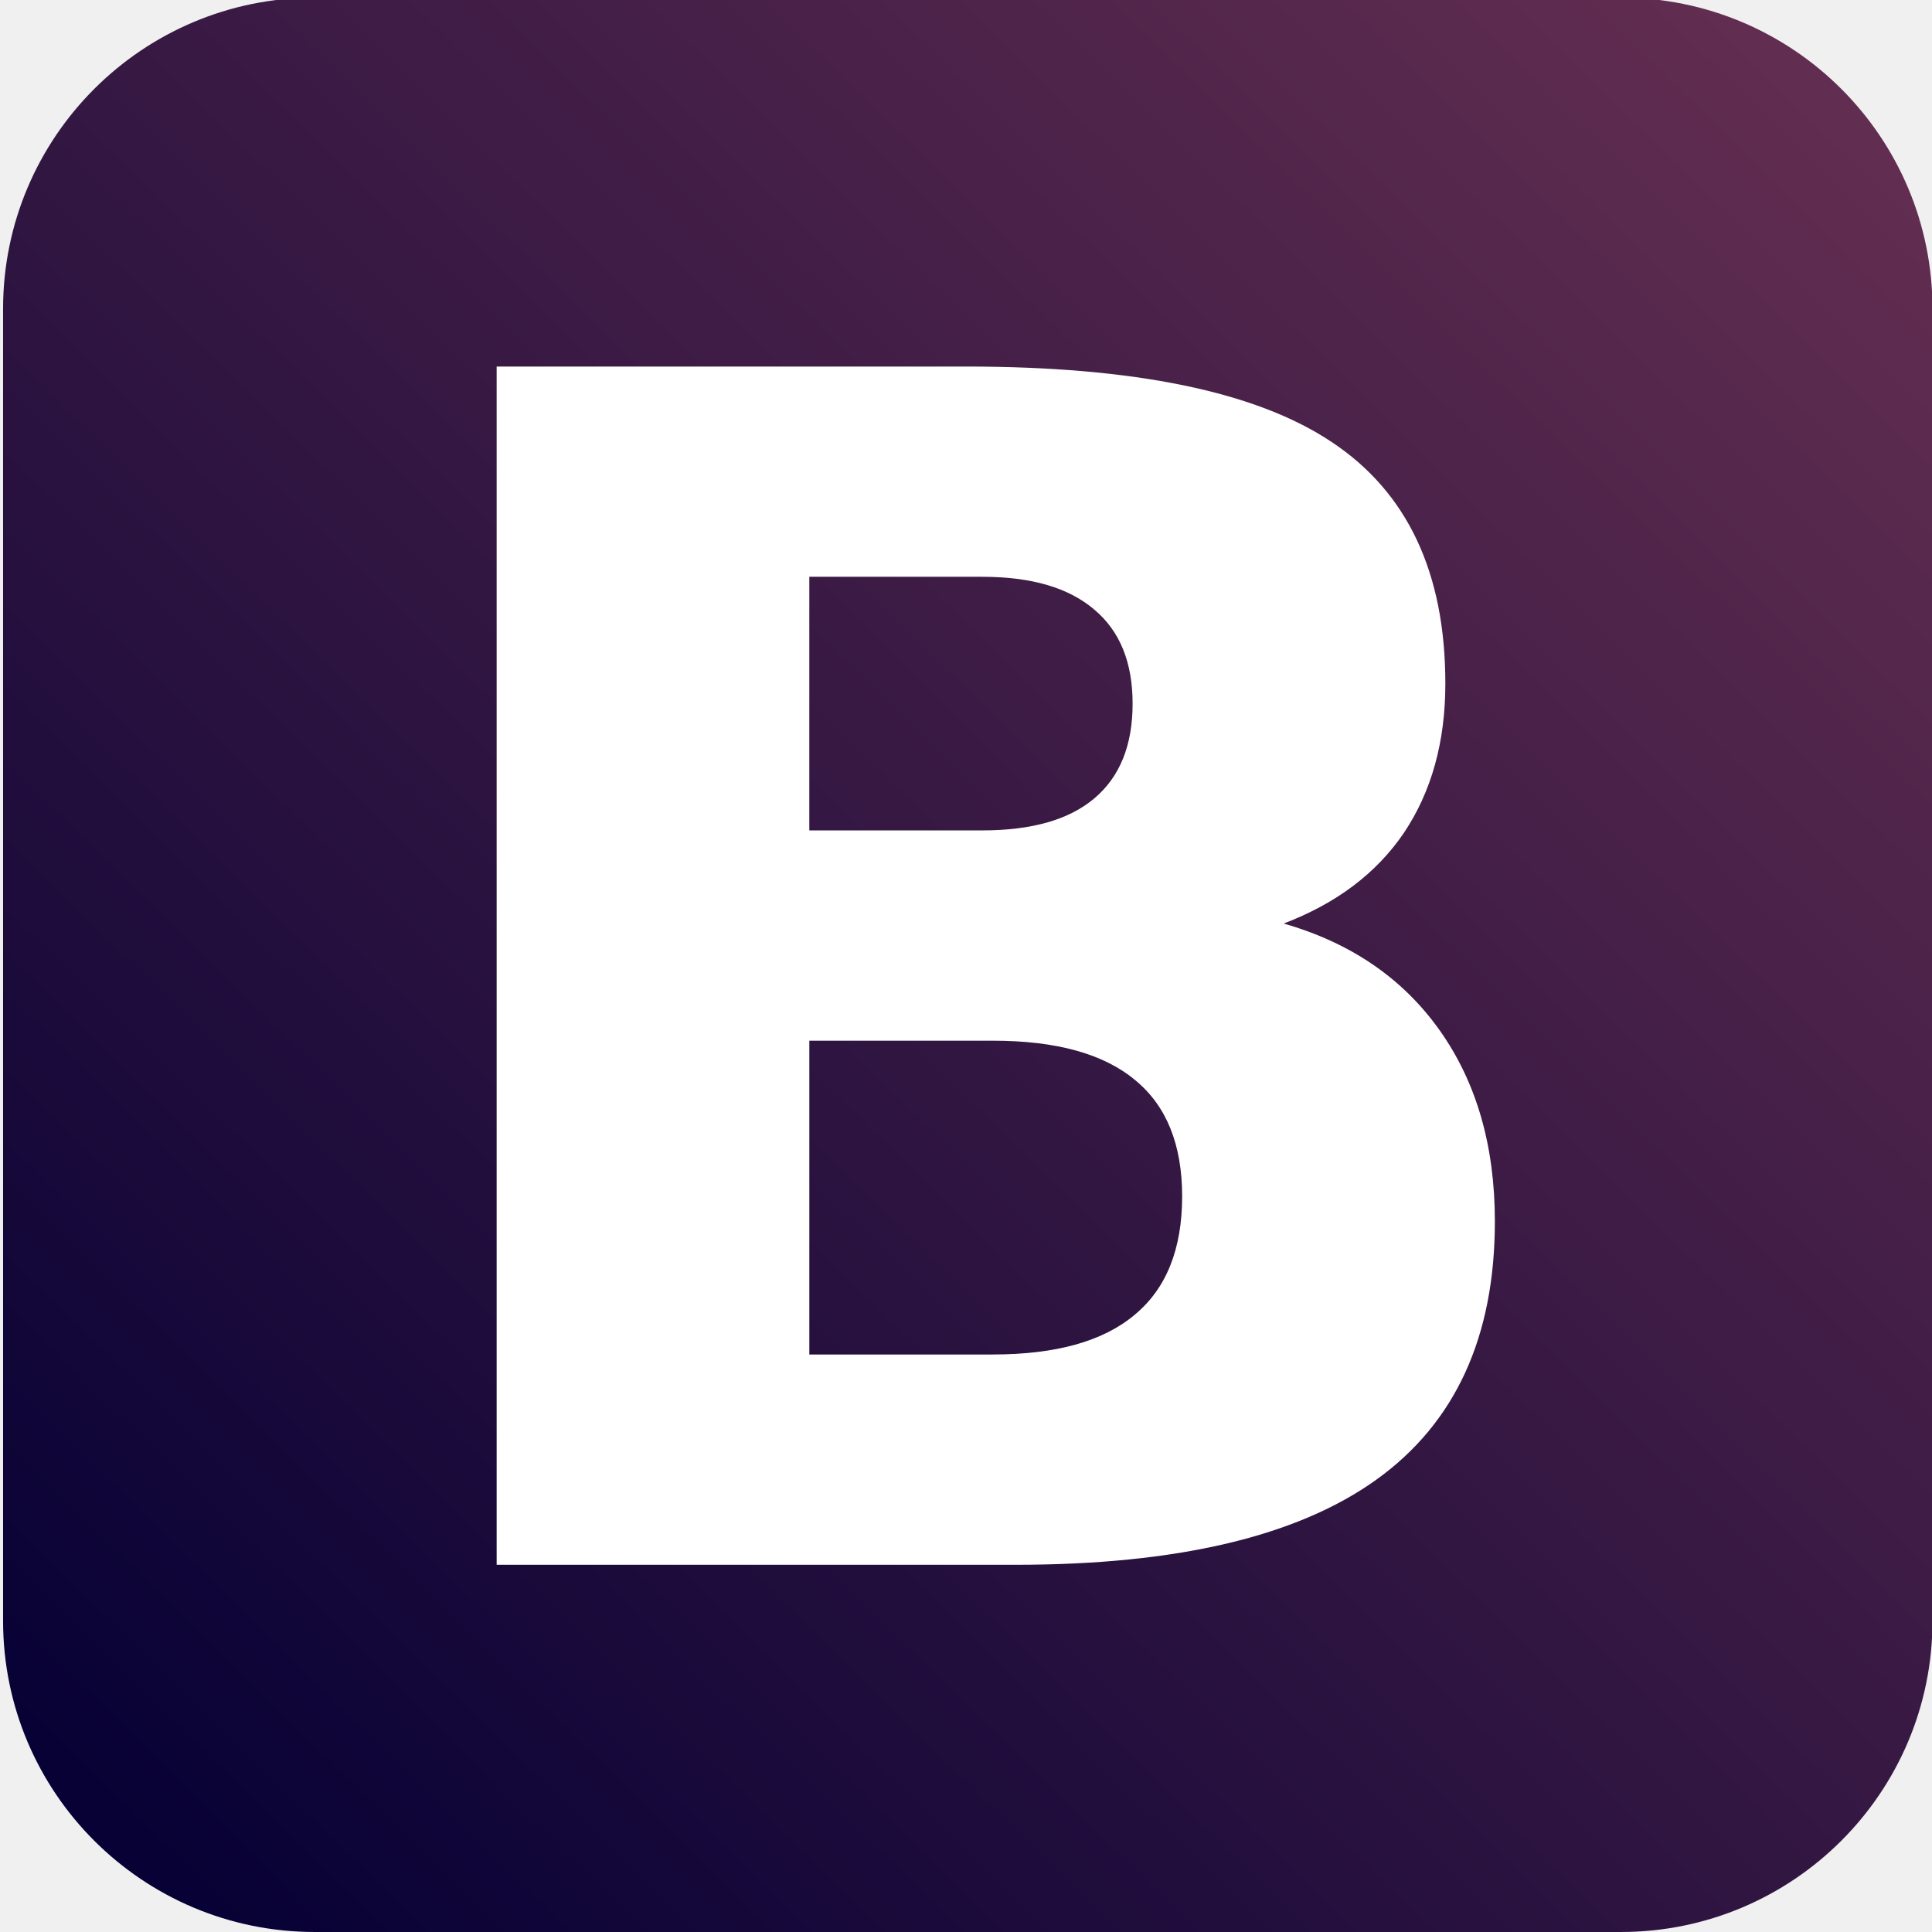
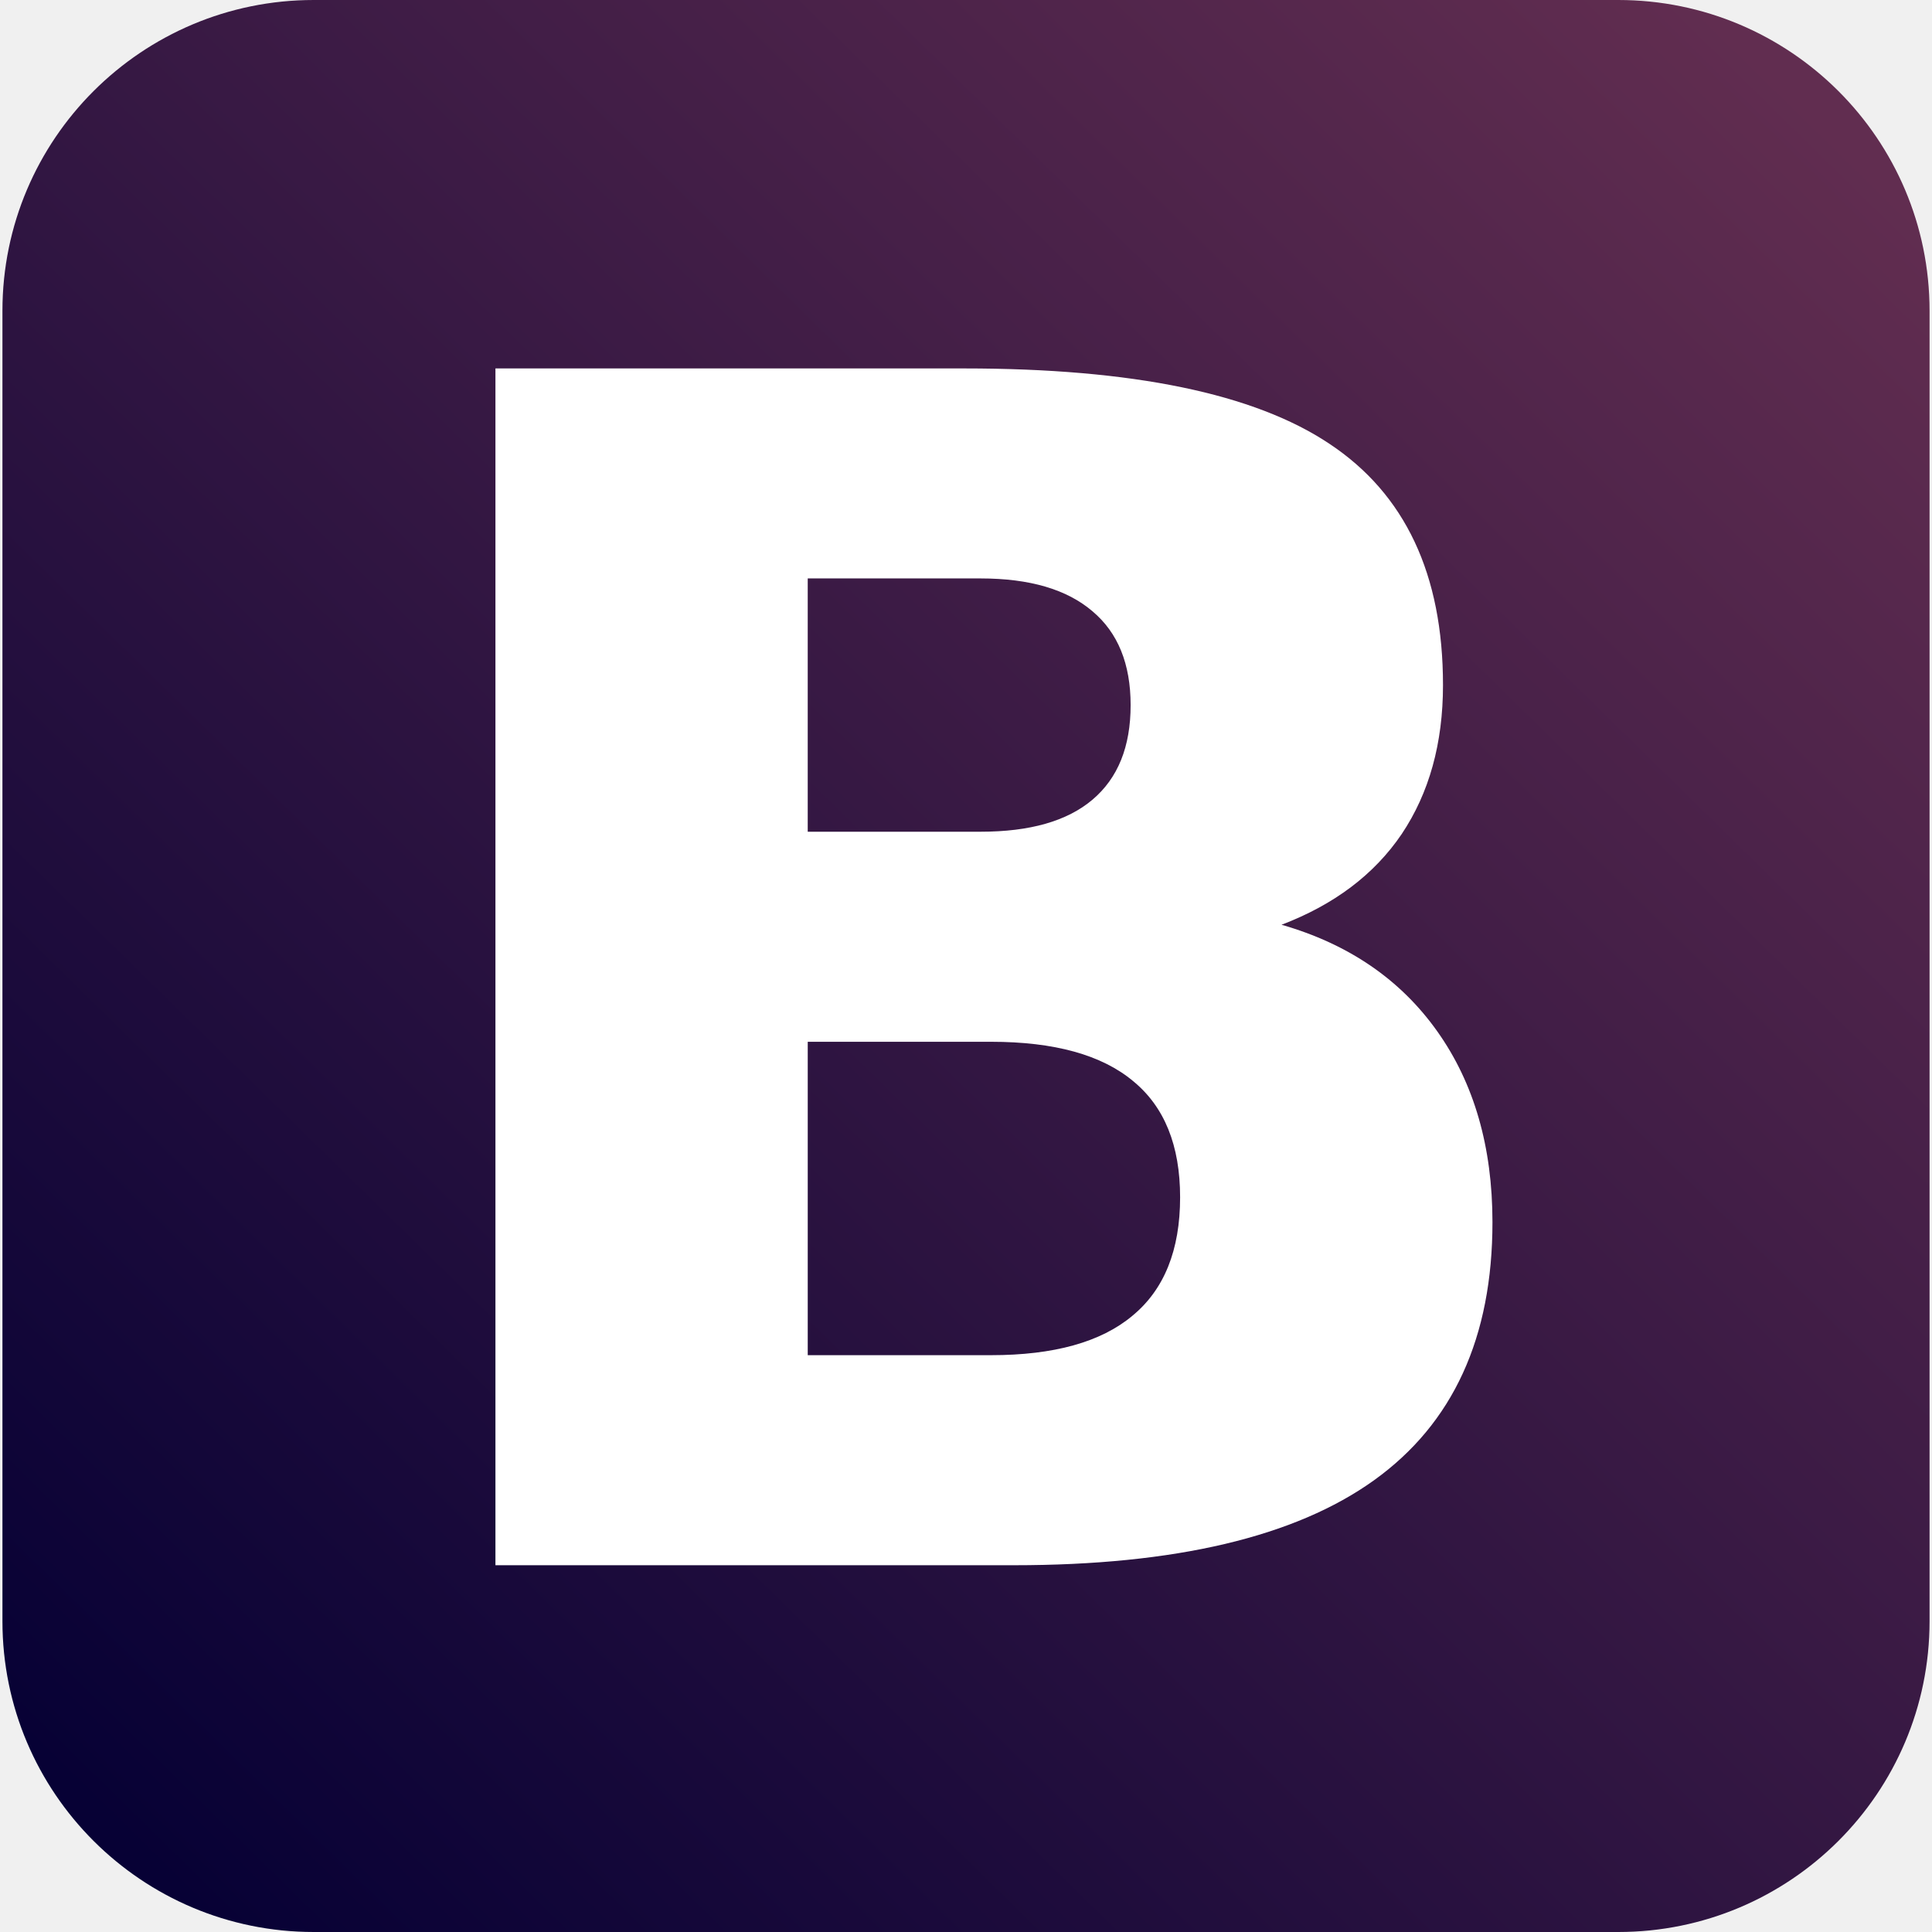
- <svg xmlns="http://www.w3.org/2000/svg" width="64" height="64" viewBox="0 0 32 32">
-   <defs>
+ <svg xmlns="http://www.w3.org/2000/svg" width="50" height="50" viewBox="0 0 25 25" version="1.1" id="svg15">
+   <defs id="defs7">
    <linearGradient x1="262.624" y1="547.206" x2="375.377" y2="432.484" id="A" gradientUnits="userSpaceOnUse">
-       <stop offset="0" stop-color="#070135" />
-       <stop offset="1" stop-color="#612d50" />
+       <stop offset="0" stop-color="#070135" id="stop2" />
+       <stop offset="1" stop-color="#612d50" id="stop4" />
    </linearGradient>
  </defs>
-   <g transform="matrix(.249635 0 0 .249239 -63.66571 -106.0466)">
-     <rect width="128.016" height="128.546" ry="20.68" x="255.239" y="425.326" fill="url(#A)" />
-     <path d="M320.213 480.665c3.27 0 5.748-.7 7.437-2.133s2.533-3.52 2.533-6.293c0-2.738-.844-4.818-2.533-6.24-1.7-1.458-4.168-2.187-7.437-2.187h-11.48v16.854h11.48m.7 34.827c4.167 0 7.293-.87 9.377-2.613 2.12-1.742 3.18-4.373 3.18-7.893 0-3.45-1.042-6.027-3.126-7.733-2.084-1.742-5.227-2.613-9.43-2.613h-12.18v20.854h12.18m19.293-28.64c4.455 1.28 7.904 3.645 10.347 7.093s3.664 7.68 3.665 12.694c0 7.68-2.623 13.405-7.868 17.174s-13.22 5.653-23.927 5.653h-34.436V449.84h31.15c11.173 0 19.257 1.67 24.25 5.013 5.03 3.342 7.545 8.694 7.545 16.054 0 3.876-.916 7.182-2.748 9.92-1.832 2.702-4.5 4.7-7.976 6.027" fill="#fff" />
+   <g transform="matrix(0.1947944,0,0,0.1944829,-49.68751,-82.71863)" id="g13">
+     <rect width="128.016" height="128.546" ry="20.68" x="255.239" y="425.326" fill="url(#A)" id="rect9" style="fill:url(#A)" />
+     <path d="m 320.213,480.665 c 3.27,0 5.748,-0.7 7.437,-2.133 1.689,-1.433 2.533,-3.52 2.533,-6.293 0,-2.738 -0.844,-4.818 -2.533,-6.24 -1.7,-1.458 -4.168,-2.187 -7.437,-2.187 h -11.48 v 16.854 h 11.48 m 0.7,34.827 c 4.167,0 7.293,-0.87 9.377,-2.613 2.12,-1.742 3.18,-4.373 3.18,-7.893 0,-3.45 -1.042,-6.027 -3.126,-7.733 -2.084,-1.742 -5.227,-2.613 -9.43,-2.613 h -12.18 v 20.854 h 12.18 m 19.293,-28.64 c 4.455,1.28 7.904,3.645 10.347,7.093 2.443,3.448 3.664,7.68 3.665,12.694 0,7.68 -2.623,13.405 -7.868,17.174 -5.245,3.769 -13.22,5.653 -23.927,5.653 H 287.988 V 449.84 h 31.15 c 11.173,0 19.257,1.67 24.25,5.013 5.03,3.342 7.545,8.694 7.545,16.054 0,3.876 -0.916,7.182 -2.748,9.92 -1.832,2.702 -4.5,4.7 -7.976,6.027" fill="#ffffff" id="path11" />
  </g>
</svg>
